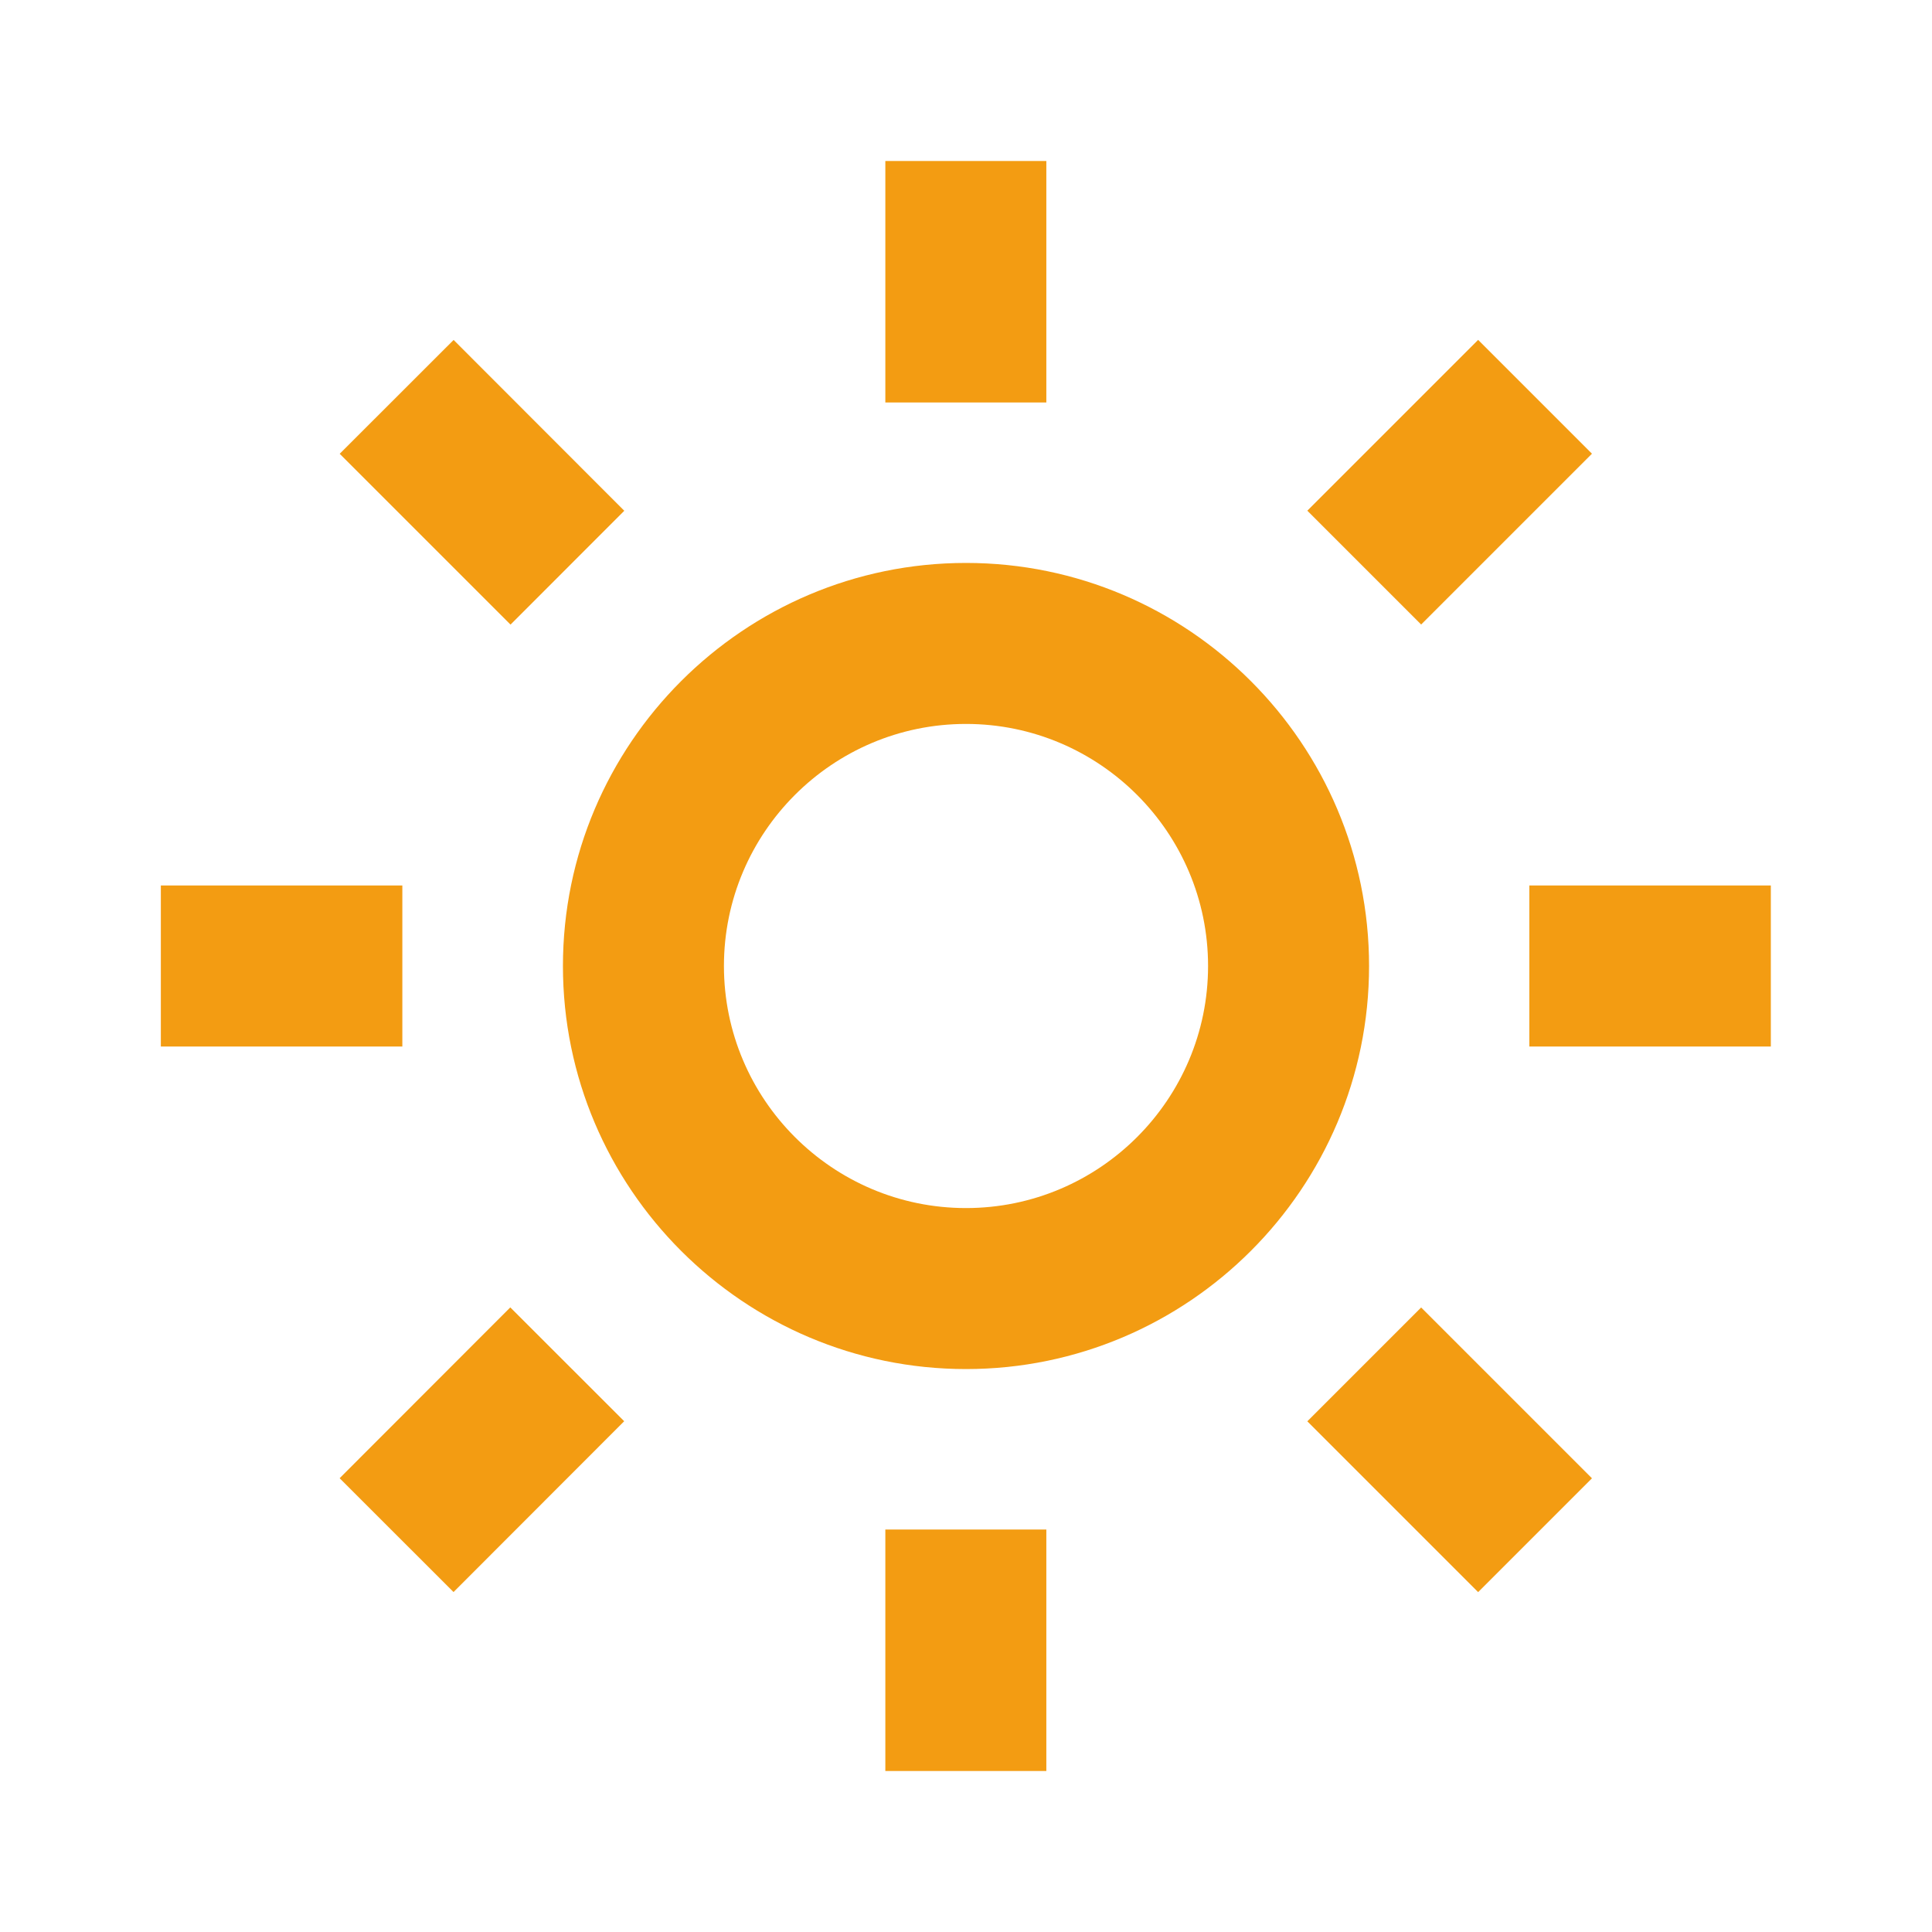
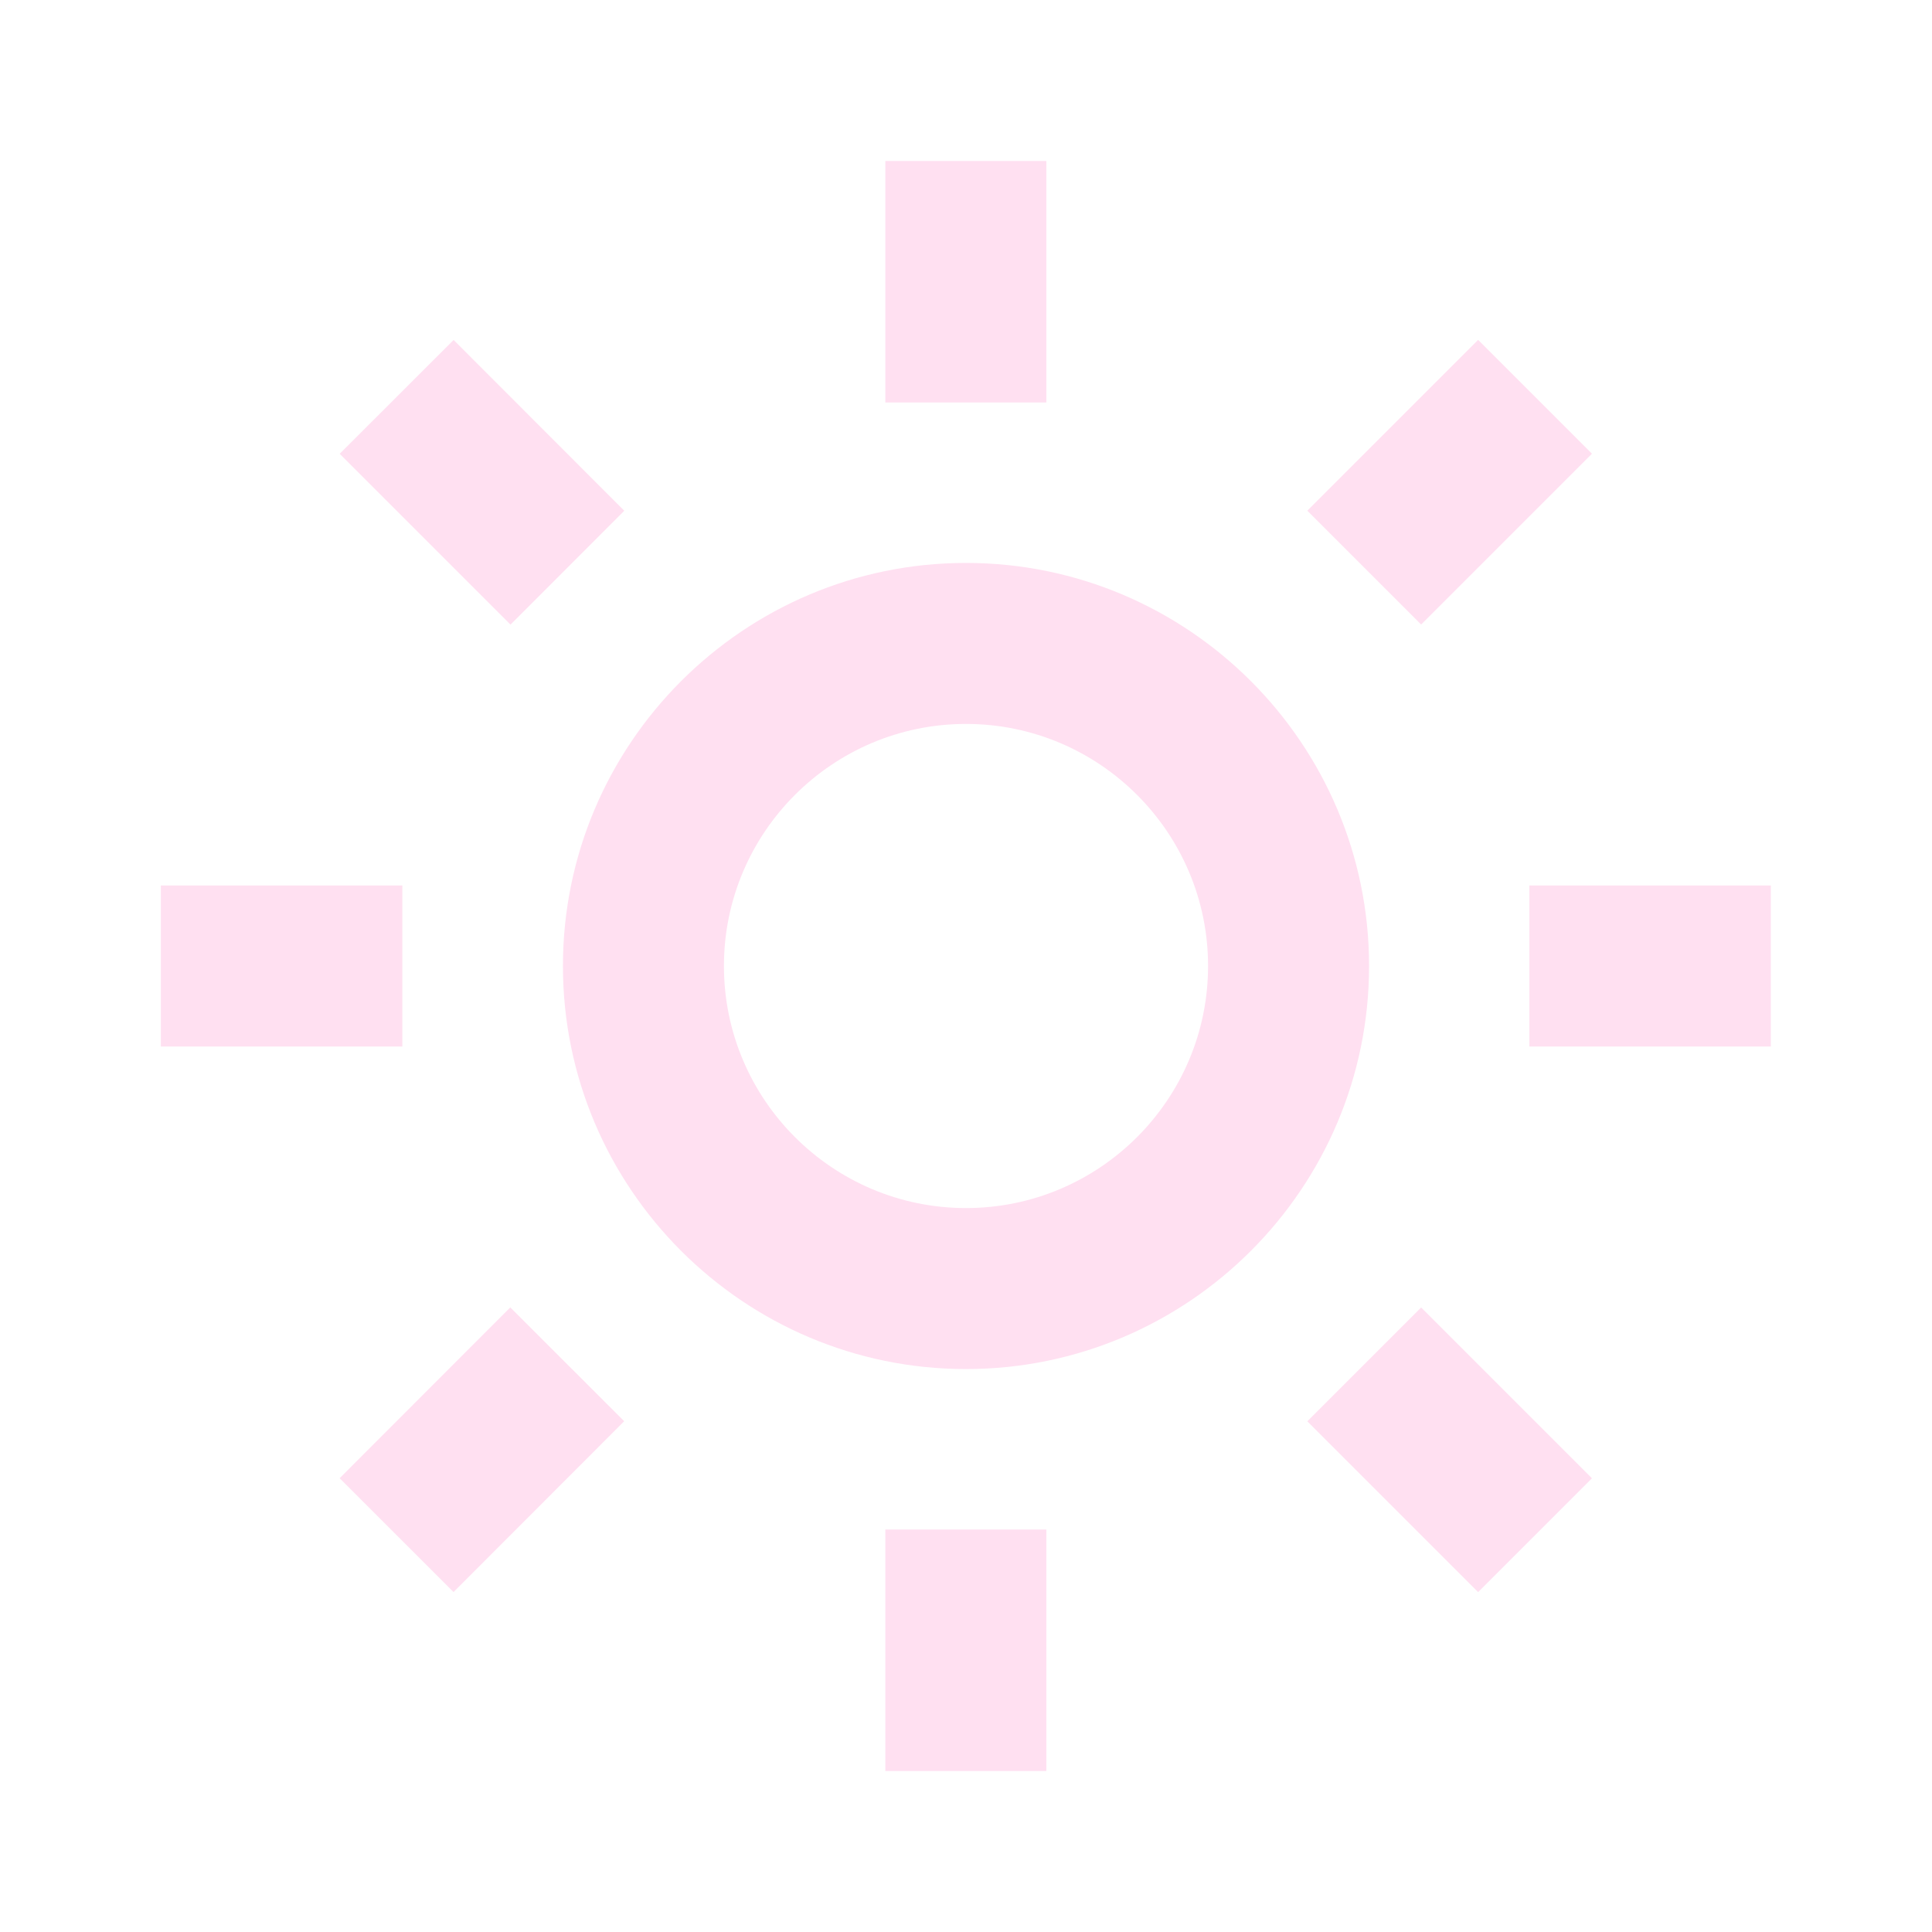
- <svg xmlns="http://www.w3.org/2000/svg" width="24" height="24" viewBox="0 0 24 24" style="fill: #f39c12;transform: ;msFilter:;">
+ <svg xmlns="http://www.w3.org/2000/svg" width="24" height="24" viewBox="0 0 24 24" style="fill: #ffe0f1;transform: ;msFilter:;">
  <path d="M6.993 12c0 2.761 2.246 5.007 5.007 5.007s5.007-2.246 5.007-5.007S14.761 6.993 12 6.993 6.993 9.239 6.993 12zM12 8.993c1.658 0 3.007 1.349 3.007 3.007S13.658 15.007 12 15.007 8.993 13.658 8.993 12 10.342 8.993 12 8.993zM10.998 19h2v3h-2zm0-17h2v3h-2zm-9 9h3v2h-3zm17 0h3v2h-3zM4.219 18.363l2.12-2.122 1.415 1.414-2.12 2.122zM16.24 6.344l2.122-2.122 1.414 1.414-2.122 2.122zM6.342 7.759 4.22 5.637l1.415-1.414 2.12 2.122zm13.434 10.605-1.414 1.414-2.122-2.122 1.414-1.414z" />
</svg>
